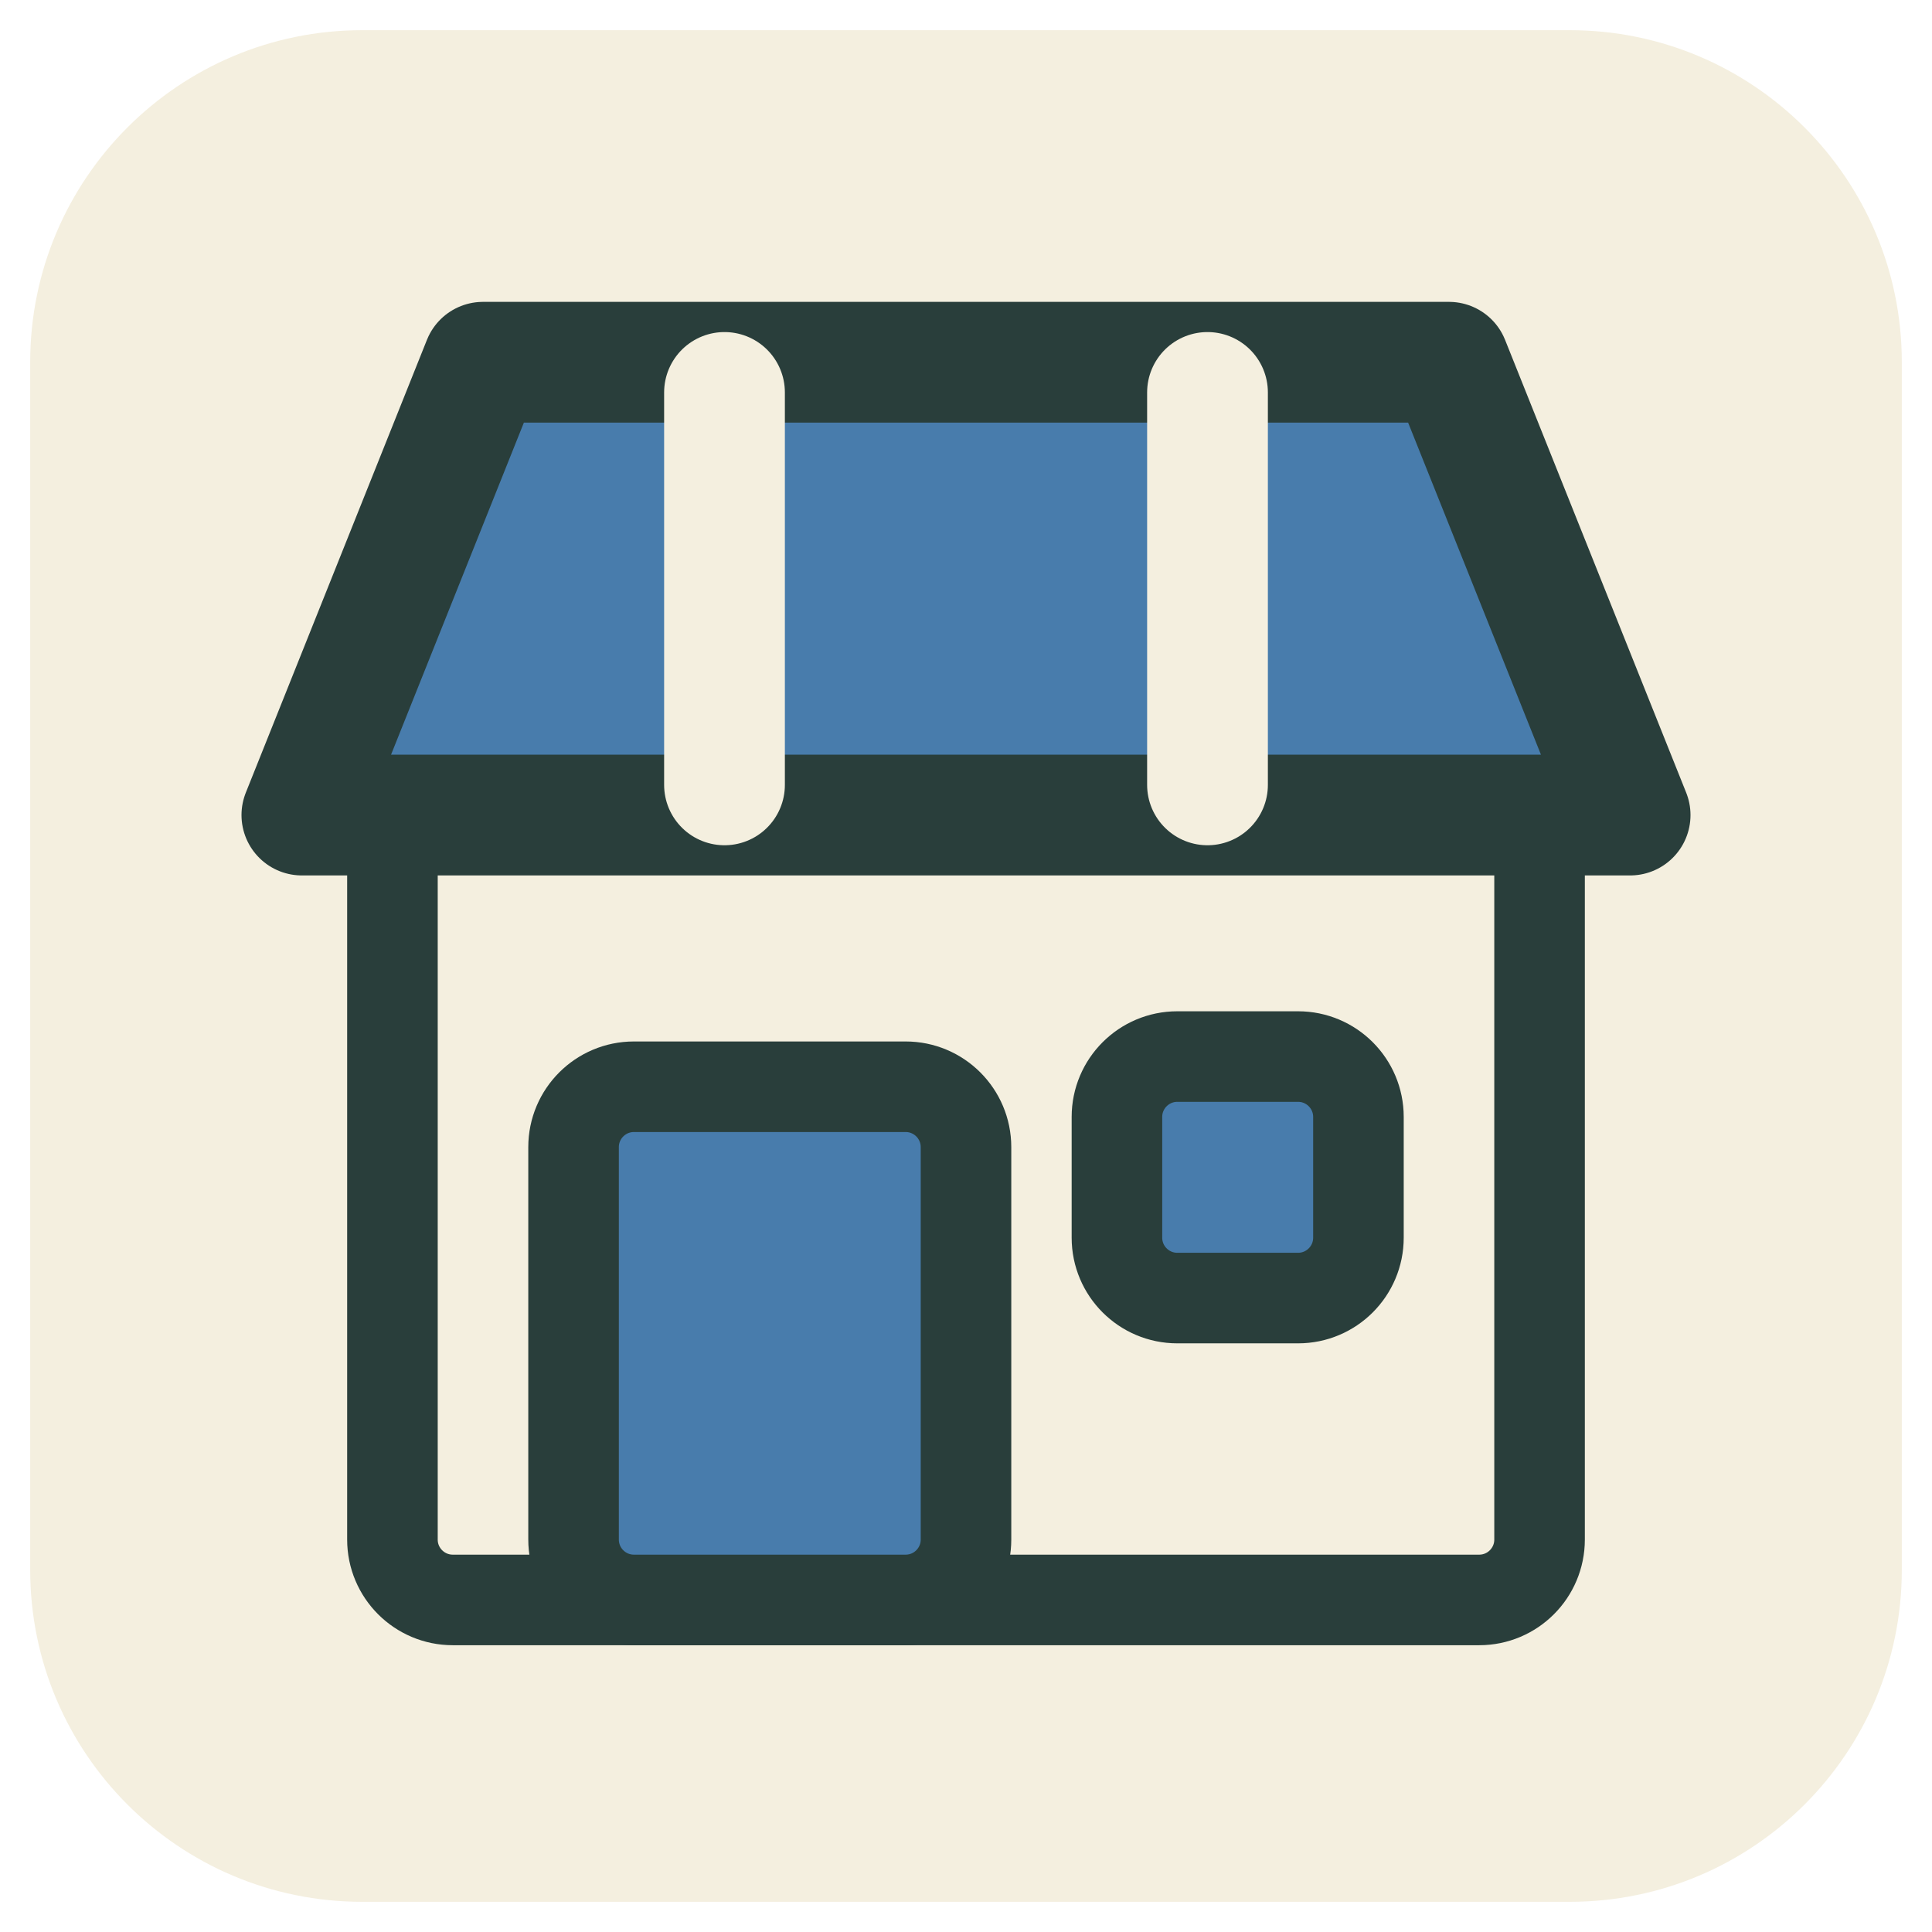
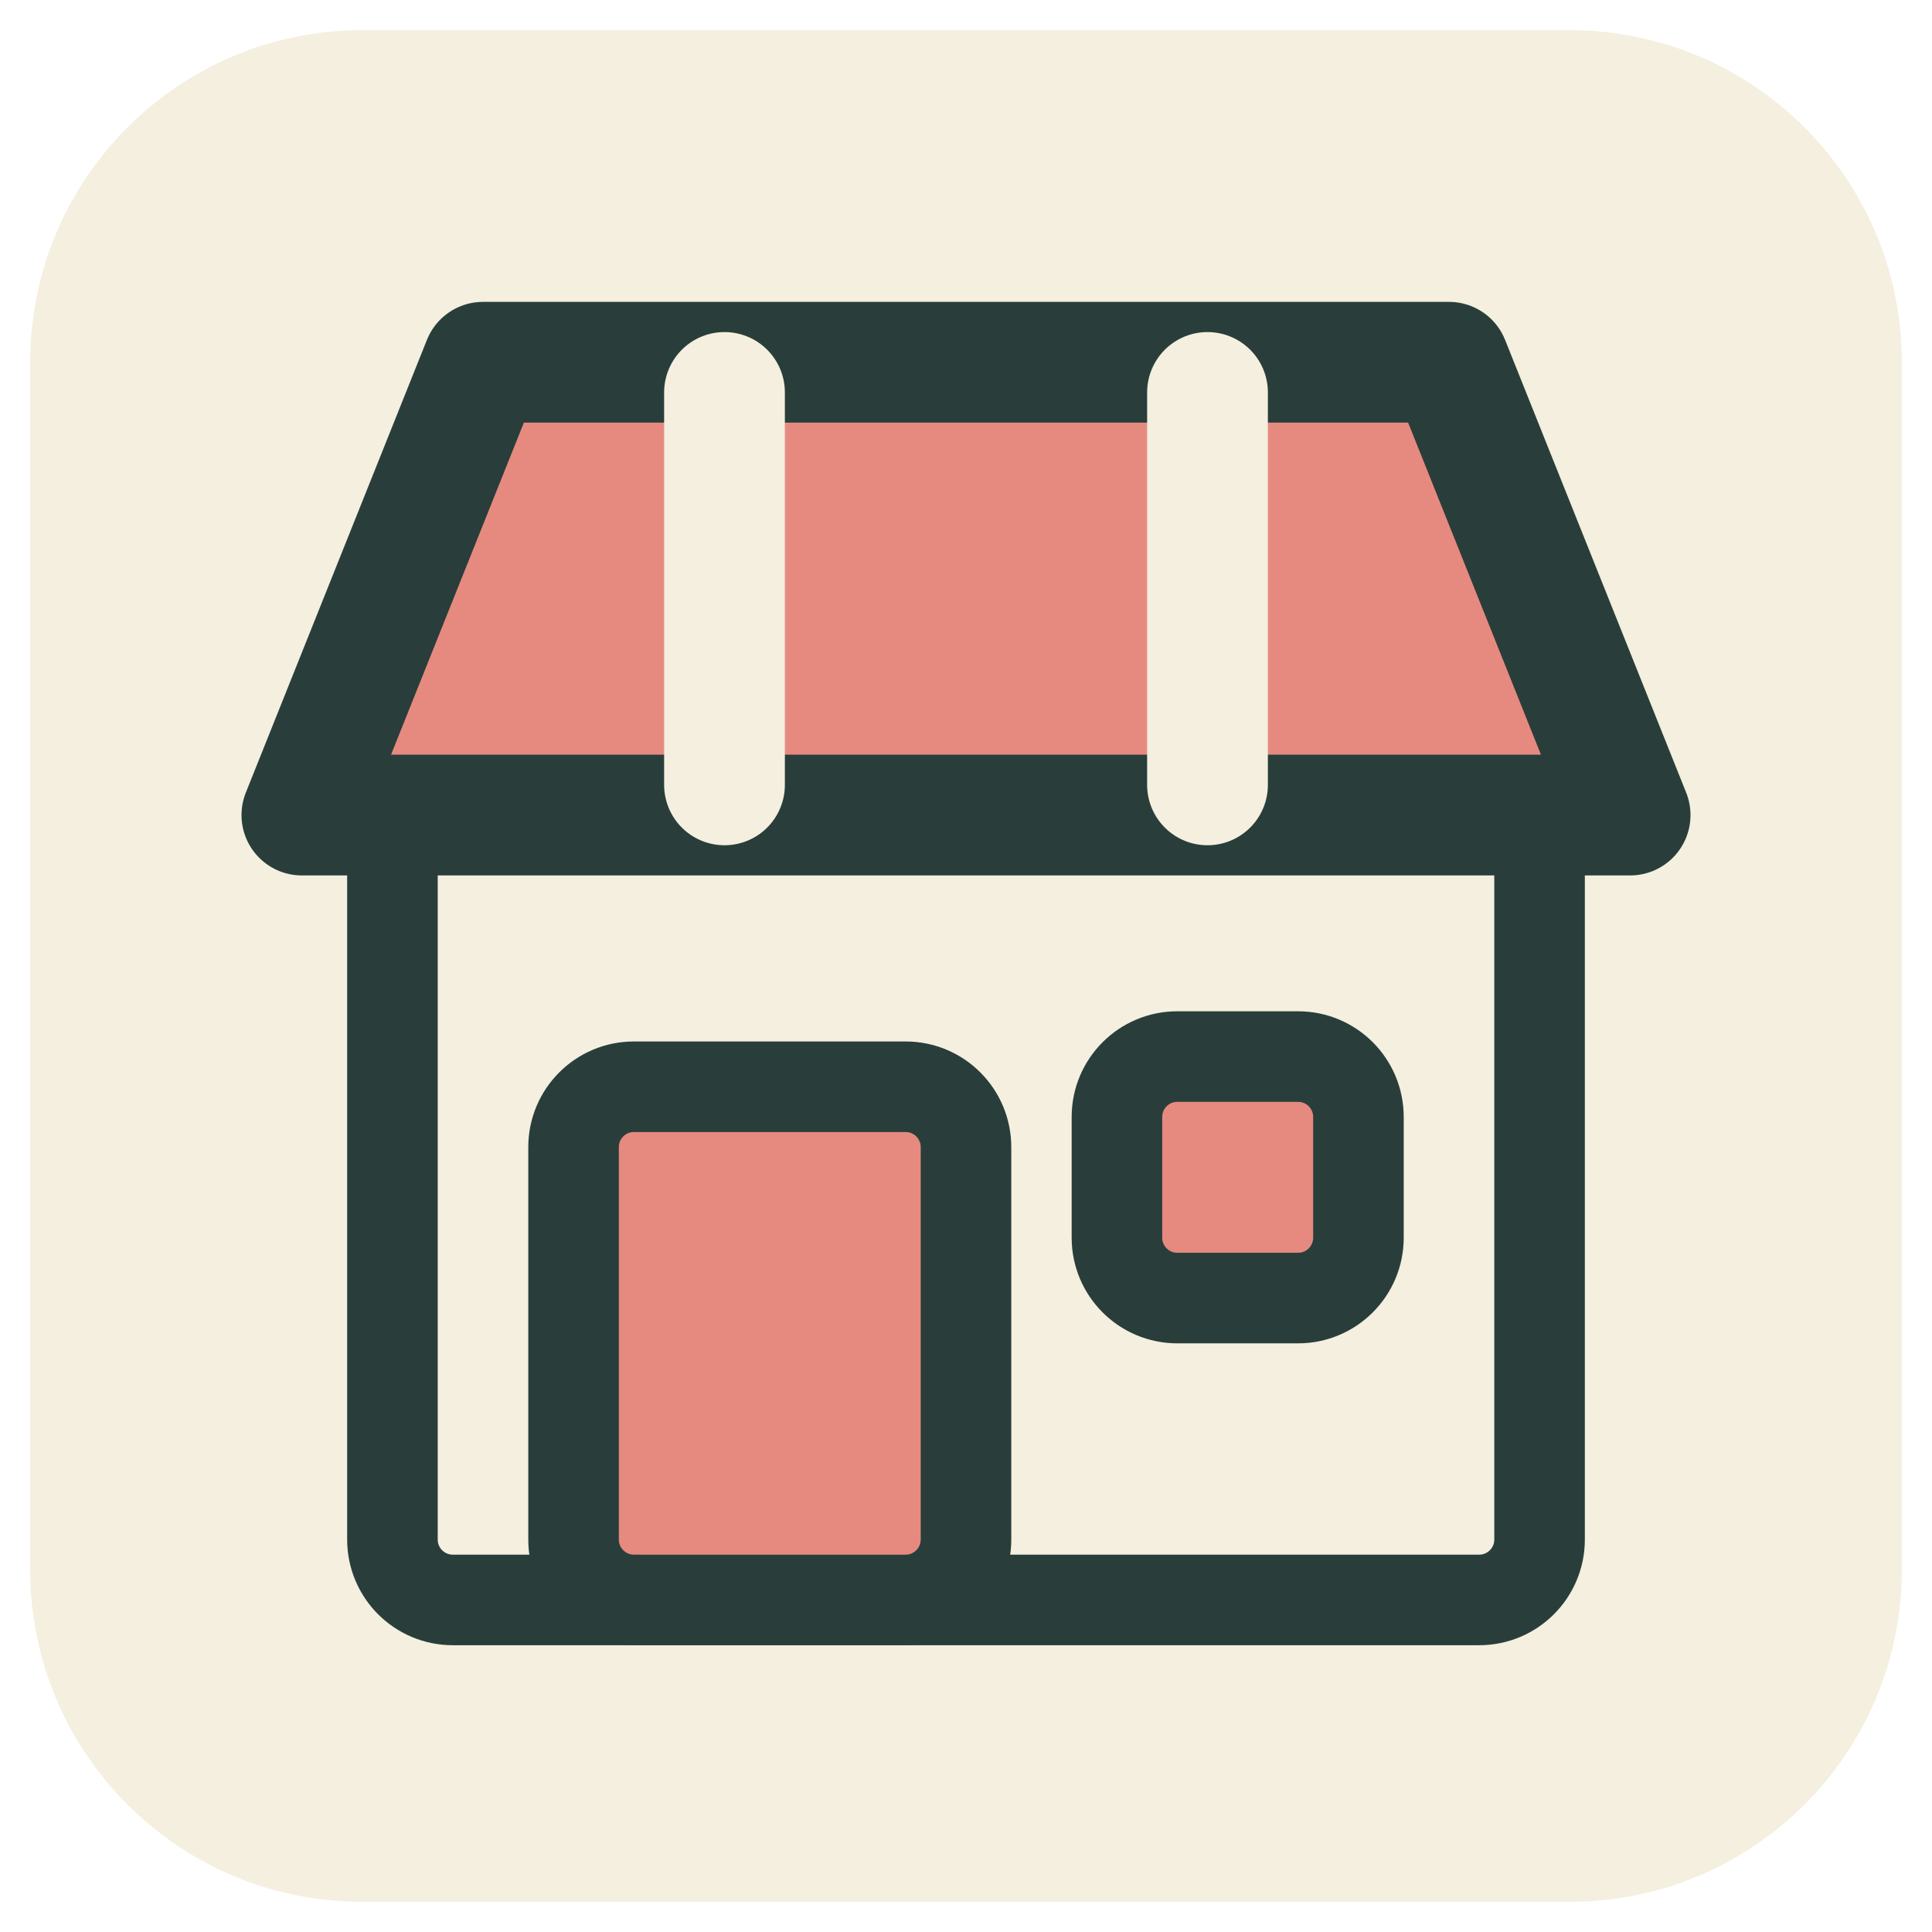
<svg xmlns="http://www.w3.org/2000/svg" width="128" height="128" viewBox="0 0 64 64">
  <rect x="1" y="1" width="62" height="62" rx="11" fill="#f4efdf" />
  <g stroke-linecap="round" stroke-linejoin="round">
    <rect x="13" y="23" width="38" height="30" rx="2" fill="#f4efdf" stroke="#293e3b" stroke-width="3" />
-     <path d="M10 27 L16 12 H48 L54 27Z" fill="#487cac" stroke="#293e3b" stroke-width="4" />
+     <path d="M10 27 L16 12 H48 L54 27Z" fill="#e68a80" stroke="#293e3b" stroke-width="4" />
    <path d="M24 13 V26 M40 13 V26" fill="none" stroke="#f4efdf" stroke-width="4" />
-     <rect x="19" y="36" width="13" height="17" rx="2" fill="#487cac" stroke="#293e3b" stroke-width="3" />
-     <rect x="37" y="35" width="8" height="8" rx="2" fill="#487cac" stroke="#293e3b" stroke-width="3" />
+     <rect x="19" y="36" width="13" height="17" rx="2" fill="#e68a80" stroke="#293e3b" stroke-width="3" />
+     <rect x="37" y="35" width="8" height="8" rx="2" fill="#e68a80" stroke="#293e3b" stroke-width="3" />
  </g>
</svg>
